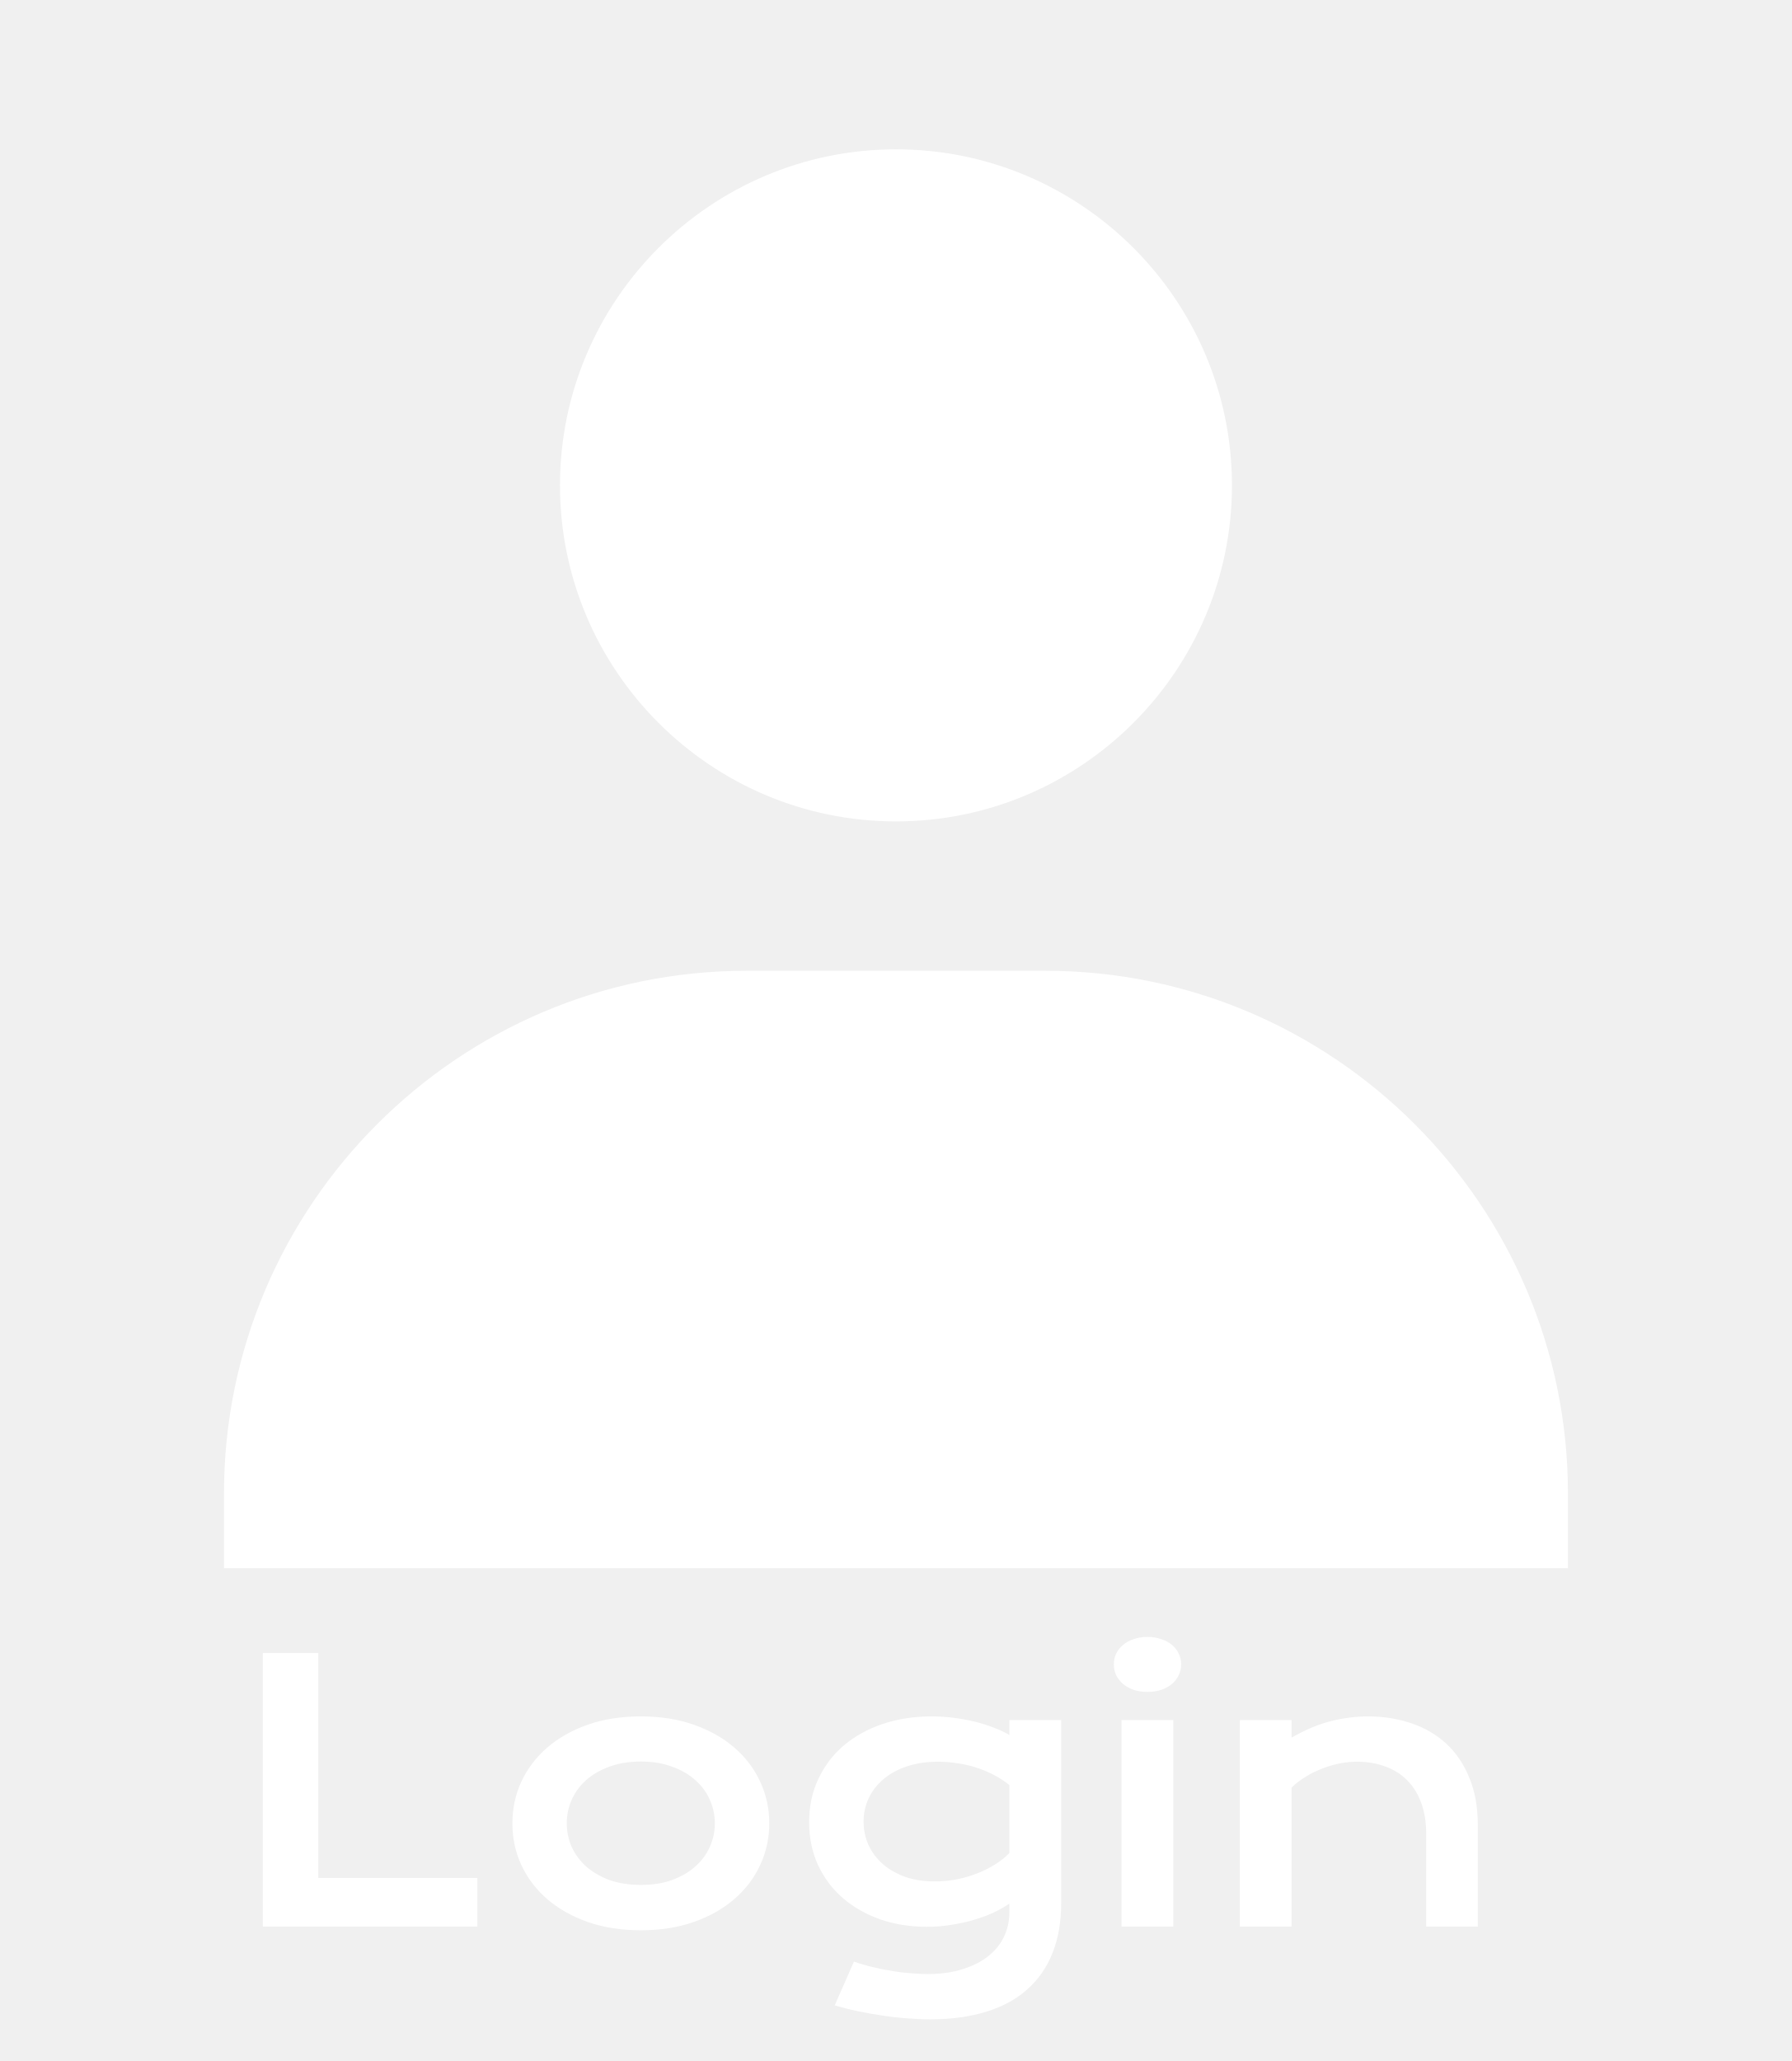
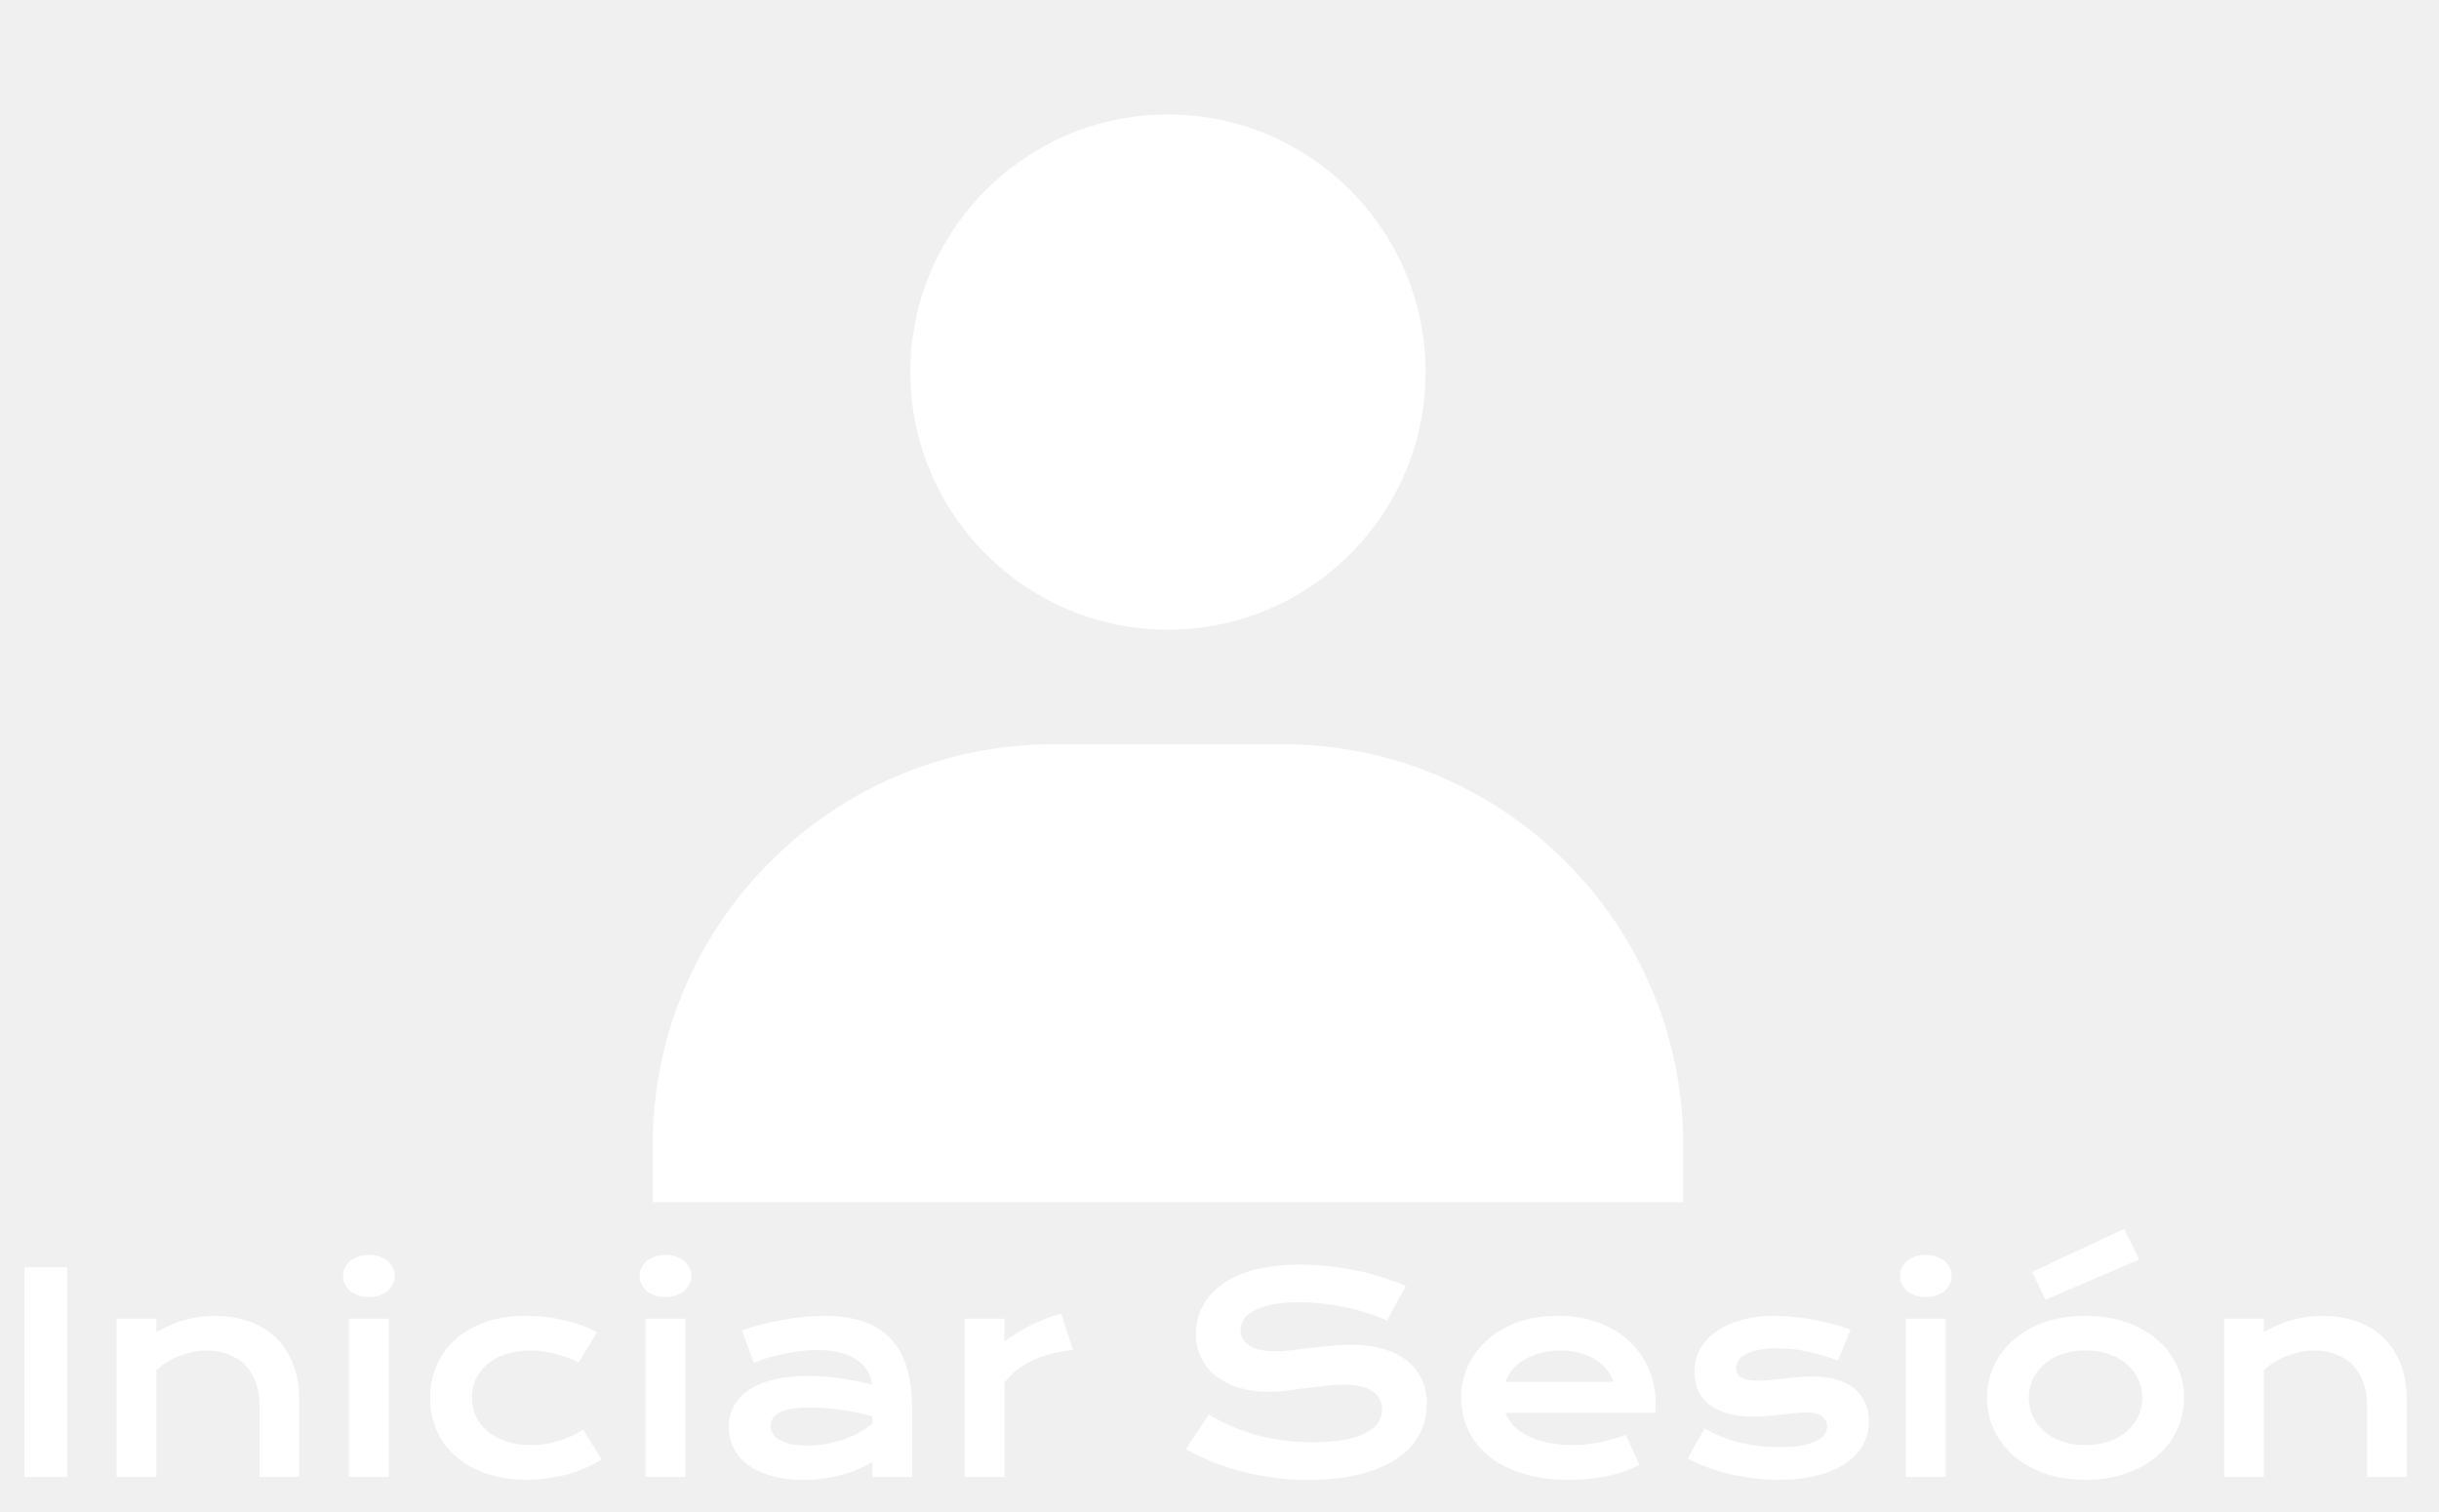
- <svg xmlns="http://www.w3.org/2000/svg" width="40" height="46" viewBox="0 0 40 46" fill="none">
-   <path d="M12.5 10.833C12.5 14.968 15.865 18.333 20 18.333C24.135 18.333 27.5 14.968 27.5 10.833C27.5 6.698 24.135 3.333 20 3.333C15.865 3.333 12.5 6.698 12.5 10.833ZM33.333 35H35V33.333C35 26.902 29.765 21.667 23.333 21.667H16.667C10.233 21.667 5 26.902 5 33.333V35H33.333Z" fill="white" />
-   <path d="M5.867 36.895H7.105V41.914H10.656V43H5.867V36.895ZM11.438 40.695C11.438 40.365 11.504 40.055 11.637 39.766C11.772 39.477 11.963 39.224 12.211 39.008C12.461 38.792 12.762 38.621 13.113 38.496C13.467 38.371 13.865 38.309 14.305 38.309C14.745 38.309 15.141 38.371 15.492 38.496C15.846 38.621 16.147 38.792 16.395 39.008C16.645 39.224 16.836 39.477 16.969 39.766C17.104 40.055 17.172 40.365 17.172 40.695C17.172 41.026 17.104 41.336 16.969 41.625C16.836 41.914 16.645 42.167 16.395 42.383C16.147 42.599 15.846 42.77 15.492 42.895C15.141 43.02 14.745 43.082 14.305 43.082C13.865 43.082 13.467 43.02 13.113 42.895C12.762 42.77 12.461 42.599 12.211 42.383C11.963 42.167 11.772 41.914 11.637 41.625C11.504 41.336 11.438 41.026 11.438 40.695ZM12.652 40.695C12.652 40.88 12.689 41.056 12.762 41.223C12.837 41.387 12.945 41.533 13.086 41.66C13.229 41.785 13.402 41.885 13.605 41.961C13.811 42.034 14.044 42.07 14.305 42.07C14.565 42.07 14.797 42.034 15 41.961C15.206 41.885 15.379 41.785 15.52 41.66C15.663 41.533 15.771 41.387 15.844 41.223C15.919 41.056 15.957 40.88 15.957 40.695C15.957 40.51 15.919 40.335 15.844 40.168C15.771 40.001 15.663 39.855 15.52 39.73C15.379 39.603 15.206 39.503 15 39.43C14.797 39.354 14.565 39.316 14.305 39.316C14.044 39.316 13.811 39.354 13.605 39.43C13.402 39.503 13.229 39.603 13.086 39.73C12.945 39.855 12.837 40.001 12.762 40.168C12.689 40.335 12.652 40.51 12.652 40.695ZM19.062 43.781C19.208 43.833 19.357 43.876 19.508 43.91C19.659 43.947 19.805 43.975 19.945 43.996C20.088 44.02 20.225 44.035 20.355 44.043C20.486 44.053 20.602 44.059 20.703 44.059C21.01 44.059 21.277 44.021 21.504 43.945C21.733 43.872 21.923 43.773 22.074 43.648C22.228 43.523 22.342 43.378 22.418 43.211C22.494 43.047 22.531 42.872 22.531 42.688V42.488C22.432 42.556 22.316 42.621 22.184 42.684C22.051 42.746 21.905 42.801 21.746 42.848C21.587 42.895 21.418 42.932 21.238 42.961C21.061 42.99 20.878 43.004 20.688 43.004C20.31 43.004 19.961 42.948 19.641 42.836C19.32 42.721 19.043 42.562 18.809 42.359C18.574 42.154 18.391 41.908 18.258 41.621C18.128 41.335 18.062 41.017 18.062 40.668C18.062 40.311 18.131 39.988 18.27 39.699C18.408 39.408 18.598 39.159 18.84 38.953C19.085 38.747 19.374 38.589 19.707 38.477C20.04 38.365 20.402 38.309 20.793 38.309C20.96 38.309 21.125 38.319 21.289 38.34C21.453 38.361 21.609 38.389 21.758 38.426C21.909 38.462 22.049 38.507 22.18 38.559C22.312 38.608 22.43 38.663 22.531 38.723V38.391H23.688V42.473C23.688 42.892 23.624 43.263 23.496 43.586C23.369 43.909 23.181 44.18 22.934 44.398C22.689 44.62 22.384 44.786 22.02 44.898C21.655 45.013 21.237 45.07 20.766 45.07C20.596 45.07 20.421 45.062 20.238 45.047C20.056 45.034 19.872 45.013 19.688 44.984C19.505 44.958 19.324 44.926 19.145 44.887C18.967 44.85 18.797 44.807 18.633 44.758L19.062 43.781ZM19.277 40.656C19.277 40.841 19.314 41.016 19.387 41.18C19.462 41.341 19.569 41.483 19.707 41.605C19.845 41.725 20.012 41.82 20.207 41.891C20.402 41.958 20.622 41.992 20.867 41.992C21.026 41.992 21.184 41.978 21.34 41.949C21.499 41.918 21.65 41.875 21.793 41.82C21.939 41.766 22.074 41.699 22.199 41.621C22.327 41.543 22.438 41.456 22.531 41.359V39.84C22.414 39.746 22.29 39.667 22.16 39.602C22.03 39.536 21.897 39.483 21.762 39.441C21.626 39.4 21.49 39.37 21.352 39.352C21.213 39.331 21.079 39.32 20.949 39.32C20.684 39.32 20.447 39.355 20.238 39.426C20.033 39.496 19.858 39.592 19.715 39.715C19.574 39.835 19.466 39.975 19.391 40.137C19.315 40.298 19.277 40.471 19.277 40.656ZM25.613 37.762C25.499 37.762 25.395 37.746 25.301 37.715C25.21 37.681 25.131 37.637 25.066 37.582C25.001 37.525 24.951 37.46 24.914 37.387C24.88 37.311 24.863 37.232 24.863 37.148C24.863 37.062 24.88 36.983 24.914 36.91C24.951 36.835 25.001 36.77 25.066 36.715C25.131 36.66 25.21 36.617 25.301 36.586C25.395 36.552 25.499 36.535 25.613 36.535C25.73 36.535 25.835 36.552 25.926 36.586C26.02 36.617 26.099 36.66 26.164 36.715C26.229 36.77 26.279 36.835 26.312 36.91C26.349 36.983 26.367 37.062 26.367 37.148C26.367 37.232 26.349 37.311 26.312 37.387C26.279 37.46 26.229 37.525 26.164 37.582C26.099 37.637 26.02 37.681 25.926 37.715C25.835 37.746 25.73 37.762 25.613 37.762ZM25.035 38.391H26.191V43H25.035V38.391ZM27.676 38.391H28.832V38.781C29.139 38.607 29.432 38.484 29.711 38.414C29.992 38.344 30.267 38.309 30.535 38.309C30.887 38.309 31.212 38.361 31.512 38.465C31.811 38.566 32.07 38.719 32.289 38.922C32.508 39.125 32.678 39.379 32.801 39.684C32.926 39.986 32.988 40.336 32.988 40.734V43H31.836V40.922C31.836 40.669 31.799 40.444 31.727 40.246C31.656 40.046 31.553 39.878 31.418 39.742C31.285 39.604 31.122 39.5 30.93 39.43C30.74 39.357 30.526 39.32 30.289 39.32C30.164 39.32 30.035 39.333 29.902 39.359C29.772 39.385 29.643 39.423 29.516 39.473C29.391 39.52 29.27 39.579 29.152 39.652C29.035 39.723 28.928 39.803 28.832 39.895V43H27.676V38.391Z" fill="white" />
+ <svg xmlns="http://www.w3.org/2000/svg" width="71" height="44" viewBox="0 0 71 44" fill="none">
+   <path d="M0.711 36.895H1.957V43H0.711V36.895ZM3.395 38.391H4.551V38.781C4.858 38.607 5.151 38.484 5.43 38.414C5.711 38.344 5.986 38.309 6.254 38.309C6.605 38.309 6.931 38.361 7.23 38.465C7.53 38.566 7.789 38.719 8.008 38.922C8.227 39.125 8.397 39.379 8.52 39.684C8.645 39.986 8.707 40.336 8.707 40.734V43H7.555V40.922C7.555 40.669 7.518 40.444 7.445 40.246C7.375 40.046 7.272 39.878 7.137 39.742C7.004 39.604 6.841 39.5 6.648 39.43C6.458 39.357 6.245 39.32 6.008 39.32C5.883 39.32 5.754 39.333 5.621 39.359C5.491 39.385 5.362 39.423 5.234 39.473C5.109 39.52 4.988 39.579 4.871 39.652C4.754 39.723 4.647 39.803 4.551 39.895V43H3.395V38.391ZM10.738 37.762C10.624 37.762 10.52 37.746 10.426 37.715C10.335 37.681 10.257 37.637 10.191 37.582C10.126 37.525 10.075 37.46 10.039 37.387C10.005 37.311 9.988 37.232 9.988 37.148C9.988 37.062 10.005 36.983 10.039 36.91C10.075 36.835 10.126 36.77 10.191 36.715C10.257 36.66 10.335 36.617 10.426 36.586C10.52 36.552 10.624 36.535 10.738 36.535C10.855 36.535 10.96 36.552 11.051 36.586C11.145 36.617 11.224 36.66 11.289 36.715C11.354 36.77 11.404 36.835 11.438 36.91C11.474 36.983 11.492 37.062 11.492 37.148C11.492 37.232 11.474 37.311 11.438 37.387C11.404 37.46 11.354 37.525 11.289 37.582C11.224 37.637 11.145 37.681 11.051 37.715C10.96 37.746 10.855 37.762 10.738 37.762ZM10.16 38.391H11.316V43H10.16V38.391ZM12.523 40.707C12.523 40.368 12.585 40.053 12.707 39.762C12.832 39.467 13.013 39.214 13.25 39C13.49 38.784 13.781 38.615 14.125 38.492C14.471 38.37 14.866 38.309 15.309 38.309C15.501 38.309 15.695 38.32 15.891 38.344C16.086 38.367 16.273 38.401 16.453 38.445C16.635 38.487 16.806 38.538 16.965 38.598C17.124 38.655 17.262 38.719 17.379 38.789L16.844 39.66C16.591 39.543 16.352 39.457 16.125 39.402C15.901 39.348 15.673 39.32 15.441 39.32C15.176 39.32 14.938 39.355 14.727 39.426C14.516 39.493 14.336 39.59 14.188 39.715C14.042 39.837 13.93 39.983 13.852 40.152C13.776 40.319 13.738 40.501 13.738 40.699C13.738 40.897 13.779 41.081 13.859 41.25C13.943 41.417 14.059 41.561 14.207 41.684C14.358 41.803 14.539 41.898 14.75 41.969C14.963 42.036 15.2 42.07 15.461 42.07C15.747 42.07 16.017 42.03 16.27 41.949C16.525 41.868 16.762 41.76 16.98 41.625L17.516 42.496C17.378 42.579 17.228 42.658 17.066 42.73C16.905 42.801 16.732 42.862 16.547 42.914C16.365 42.966 16.172 43.007 15.969 43.035C15.768 43.066 15.56 43.082 15.344 43.082C14.904 43.082 14.509 43.022 14.16 42.902C13.811 42.783 13.516 42.617 13.273 42.406C13.031 42.193 12.845 41.941 12.715 41.652C12.587 41.363 12.523 41.048 12.523 40.707ZM19.371 37.762C19.256 37.762 19.152 37.746 19.059 37.715C18.967 37.681 18.889 37.637 18.824 37.582C18.759 37.525 18.708 37.46 18.672 37.387C18.638 37.311 18.621 37.232 18.621 37.148C18.621 37.062 18.638 36.983 18.672 36.91C18.708 36.835 18.759 36.77 18.824 36.715C18.889 36.66 18.967 36.617 19.059 36.586C19.152 36.552 19.256 36.535 19.371 36.535C19.488 36.535 19.592 36.552 19.684 36.586C19.777 36.617 19.857 36.66 19.922 36.715C19.987 36.77 20.037 36.835 20.07 36.91C20.107 36.983 20.125 37.062 20.125 37.148C20.125 37.232 20.107 37.311 20.07 37.387C20.037 37.46 19.987 37.525 19.922 37.582C19.857 37.637 19.777 37.681 19.684 37.715C19.592 37.746 19.488 37.762 19.371 37.762ZM18.793 38.391H19.949V43H18.793V38.391ZM21.215 41.547C21.215 41.325 21.263 41.124 21.359 40.941C21.456 40.759 21.6 40.603 21.793 40.473C21.986 40.34 22.225 40.238 22.512 40.168C22.801 40.095 23.137 40.059 23.52 40.059C23.803 40.059 24.102 40.079 24.414 40.121C24.729 40.163 25.053 40.227 25.387 40.312C25.374 40.167 25.329 40.033 25.254 39.91C25.178 39.785 25.073 39.678 24.938 39.59C24.805 39.499 24.643 39.428 24.453 39.379C24.266 39.329 24.052 39.305 23.812 39.305C23.682 39.305 23.539 39.312 23.383 39.328C23.227 39.344 23.065 39.367 22.898 39.398C22.732 39.43 22.566 39.469 22.402 39.516C22.241 39.562 22.09 39.618 21.949 39.684L21.598 38.734C21.772 38.672 21.958 38.615 22.156 38.562C22.357 38.51 22.561 38.466 22.77 38.43C22.978 38.391 23.186 38.361 23.395 38.34C23.603 38.319 23.805 38.309 24 38.309C24.862 38.309 25.503 38.529 25.922 38.969C26.341 39.409 26.551 40.083 26.551 40.992V43H25.395V42.566C25.275 42.637 25.143 42.703 25 42.766C24.859 42.828 24.706 42.883 24.539 42.93C24.372 42.977 24.193 43.013 24 43.039C23.81 43.068 23.608 43.082 23.395 43.082C23.035 43.082 22.719 43.043 22.445 42.965C22.174 42.887 21.948 42.779 21.766 42.641C21.583 42.503 21.445 42.341 21.352 42.156C21.26 41.969 21.215 41.766 21.215 41.547ZM22.434 41.508C22.434 41.583 22.453 41.656 22.492 41.727C22.531 41.794 22.594 41.855 22.68 41.91C22.766 41.962 22.875 42.005 23.008 42.039C23.143 42.07 23.306 42.086 23.496 42.086C23.699 42.086 23.896 42.068 24.086 42.031C24.276 41.995 24.453 41.947 24.617 41.887C24.781 41.827 24.93 41.758 25.062 41.68C25.195 41.602 25.306 41.521 25.395 41.438V41.234C25.217 41.185 25.042 41.143 24.867 41.109C24.695 41.075 24.53 41.05 24.371 41.031C24.215 41.01 24.066 40.996 23.926 40.988C23.788 40.98 23.667 40.977 23.562 40.977C23.346 40.977 23.167 40.991 23.023 41.02C22.88 41.048 22.764 41.087 22.676 41.137C22.587 41.184 22.525 41.24 22.488 41.305C22.452 41.37 22.434 41.438 22.434 41.508ZM28.082 38.391H29.238V39.055C29.494 38.865 29.763 38.7 30.047 38.562C30.331 38.425 30.613 38.319 30.895 38.246L31.234 39.305C30.789 39.349 30.397 39.449 30.059 39.605C29.723 39.759 29.449 39.977 29.238 40.258V43H28.082V38.391ZM35.184 41.184C35.405 41.309 35.629 41.422 35.855 41.523C36.085 41.622 36.322 41.707 36.566 41.777C36.811 41.845 37.068 41.897 37.336 41.934C37.607 41.97 37.895 41.988 38.199 41.988C38.566 41.988 38.879 41.965 39.137 41.918C39.395 41.868 39.604 41.802 39.766 41.719C39.93 41.633 40.048 41.531 40.121 41.414C40.197 41.297 40.234 41.169 40.234 41.031C40.234 40.81 40.142 40.635 39.957 40.508C39.772 40.378 39.487 40.312 39.102 40.312C38.932 40.312 38.754 40.324 38.566 40.348C38.379 40.368 38.189 40.392 37.996 40.418C37.806 40.444 37.617 40.469 37.43 40.492C37.245 40.513 37.07 40.523 36.906 40.523C36.633 40.523 36.37 40.488 36.117 40.418C35.867 40.348 35.645 40.242 35.449 40.102C35.257 39.961 35.103 39.785 34.988 39.574C34.874 39.363 34.816 39.117 34.816 38.836C34.816 38.669 34.839 38.504 34.883 38.34C34.93 38.176 35.003 38.02 35.102 37.871C35.203 37.72 35.333 37.581 35.492 37.453C35.651 37.323 35.842 37.211 36.066 37.117C36.293 37.023 36.553 36.95 36.848 36.898C37.145 36.844 37.482 36.816 37.859 36.816C38.133 36.816 38.408 36.832 38.684 36.863C38.96 36.892 39.228 36.934 39.488 36.988C39.751 37.043 40.004 37.109 40.246 37.188C40.488 37.263 40.714 37.348 40.922 37.441L40.379 38.441C40.207 38.366 40.022 38.297 39.824 38.234C39.626 38.169 39.419 38.113 39.203 38.066C38.987 38.02 38.763 37.983 38.531 37.957C38.302 37.928 38.068 37.914 37.828 37.914C37.487 37.914 37.206 37.939 36.984 37.988C36.766 38.038 36.591 38.102 36.461 38.18C36.331 38.255 36.24 38.341 36.188 38.438C36.138 38.531 36.113 38.625 36.113 38.719C36.113 38.901 36.195 39.051 36.359 39.168C36.523 39.283 36.773 39.34 37.109 39.34C37.245 39.34 37.4 39.331 37.574 39.312C37.751 39.292 37.936 39.27 38.129 39.246C38.324 39.223 38.522 39.202 38.723 39.184C38.926 39.163 39.122 39.152 39.312 39.152C39.672 39.152 39.99 39.193 40.266 39.273C40.544 39.354 40.777 39.47 40.965 39.621C41.152 39.77 41.294 39.95 41.391 40.164C41.487 40.375 41.535 40.612 41.535 40.875C41.535 41.227 41.453 41.54 41.289 41.816C41.128 42.09 40.896 42.322 40.594 42.512C40.294 42.699 39.932 42.842 39.508 42.941C39.083 43.038 38.611 43.086 38.09 43.086C37.746 43.086 37.41 43.064 37.082 43.02C36.754 42.978 36.439 42.918 36.137 42.84C35.837 42.759 35.551 42.664 35.277 42.555C35.007 42.443 34.755 42.32 34.523 42.188L35.184 41.184ZM42.535 40.68C42.535 40.367 42.599 40.069 42.727 39.785C42.854 39.499 43.038 39.246 43.277 39.027C43.517 38.809 43.81 38.634 44.156 38.504C44.505 38.374 44.901 38.309 45.344 38.309C45.784 38.309 46.18 38.375 46.531 38.508C46.885 38.638 47.185 38.818 47.43 39.047C47.677 39.276 47.866 39.546 47.996 39.855C48.129 40.165 48.195 40.497 48.195 40.852C48.195 40.896 48.194 40.944 48.191 40.996C48.191 41.046 48.189 41.091 48.184 41.133H43.824C43.874 41.271 43.953 41.397 44.062 41.512C44.175 41.626 44.314 41.725 44.48 41.809C44.647 41.892 44.84 41.957 45.059 42.004C45.277 42.048 45.52 42.07 45.785 42.07C46.051 42.07 46.315 42.043 46.578 41.988C46.841 41.931 47.092 41.859 47.332 41.773L47.723 42.656C47.572 42.727 47.418 42.789 47.262 42.844C47.108 42.896 46.947 42.94 46.777 42.977C46.611 43.01 46.435 43.036 46.25 43.055C46.068 43.073 45.875 43.082 45.672 43.082C45.154 43.082 44.699 43.02 44.309 42.895C43.918 42.77 43.591 42.599 43.328 42.383C43.065 42.167 42.867 41.913 42.734 41.621C42.602 41.329 42.535 41.016 42.535 40.68ZM46.969 40.23C46.927 40.103 46.862 39.984 46.773 39.875C46.688 39.763 46.579 39.667 46.449 39.586C46.319 39.503 46.168 39.438 45.996 39.391C45.824 39.344 45.635 39.32 45.43 39.32C45.211 39.32 45.012 39.345 44.832 39.395C44.652 39.444 44.495 39.51 44.359 39.594C44.224 39.677 44.111 39.773 44.02 39.883C43.931 39.992 43.866 40.108 43.824 40.23H46.969ZM49.625 41.586C49.938 41.773 50.281 41.911 50.656 42C51.031 42.089 51.415 42.133 51.809 42.133C52.074 42.133 52.296 42.115 52.473 42.078C52.65 42.042 52.792 41.995 52.898 41.938C53.005 41.88 53.081 41.815 53.125 41.742C53.169 41.669 53.191 41.595 53.191 41.52C53.191 41.41 53.143 41.316 53.047 41.238C52.953 41.16 52.797 41.121 52.578 41.121C52.477 41.121 52.367 41.128 52.25 41.141C52.133 41.154 52.009 41.168 51.879 41.184C51.751 41.197 51.617 41.21 51.477 41.223C51.339 41.236 51.198 41.242 51.055 41.242C50.742 41.242 50.475 41.208 50.254 41.141C50.035 41.073 49.857 40.98 49.719 40.863C49.581 40.746 49.48 40.608 49.418 40.449C49.355 40.288 49.324 40.115 49.324 39.93C49.324 39.695 49.379 39.479 49.488 39.281C49.598 39.083 49.754 38.913 49.957 38.77C50.16 38.624 50.405 38.51 50.691 38.43C50.98 38.349 51.302 38.309 51.656 38.309C51.841 38.309 52.034 38.32 52.234 38.344C52.438 38.365 52.637 38.393 52.832 38.43C53.027 38.466 53.215 38.509 53.395 38.559C53.574 38.605 53.733 38.656 53.871 38.711L53.508 39.609C53.214 39.5 52.919 39.414 52.625 39.352C52.333 39.286 52.033 39.254 51.723 39.254C51.507 39.254 51.323 39.271 51.172 39.305C51.023 39.336 50.902 39.379 50.809 39.434C50.715 39.486 50.646 39.547 50.602 39.617C50.56 39.685 50.539 39.757 50.539 39.832C50.539 39.887 50.55 39.936 50.57 39.98C50.594 40.025 50.63 40.064 50.68 40.098C50.732 40.129 50.798 40.154 50.879 40.172C50.962 40.188 51.064 40.195 51.184 40.195C51.293 40.195 51.409 40.189 51.531 40.176C51.654 40.163 51.781 40.15 51.914 40.137C52.047 40.121 52.184 40.107 52.324 40.094C52.467 40.081 52.613 40.074 52.762 40.074C53.038 40.074 53.279 40.107 53.484 40.172C53.693 40.237 53.865 40.328 54 40.445C54.135 40.562 54.237 40.7 54.305 40.859C54.372 41.018 54.406 41.191 54.406 41.379C54.406 41.621 54.35 41.846 54.238 42.055C54.126 42.263 53.96 42.444 53.738 42.598C53.517 42.749 53.241 42.867 52.91 42.953C52.582 43.039 52.202 43.082 51.77 43.082C51.504 43.082 51.247 43.065 51 43.031C50.753 43 50.517 42.957 50.293 42.902C50.069 42.845 49.858 42.779 49.66 42.703C49.465 42.628 49.286 42.547 49.125 42.461L49.625 41.586ZM56.059 37.762C55.944 37.762 55.84 37.746 55.746 37.715C55.655 37.681 55.577 37.637 55.512 37.582C55.447 37.525 55.396 37.46 55.359 37.387C55.325 37.311 55.309 37.232 55.309 37.148C55.309 37.062 55.325 36.983 55.359 36.91C55.396 36.835 55.447 36.77 55.512 36.715C55.577 36.66 55.655 36.617 55.746 36.586C55.84 36.552 55.944 36.535 56.059 36.535C56.176 36.535 56.28 36.552 56.371 36.586C56.465 36.617 56.544 36.66 56.609 36.715C56.675 36.77 56.724 36.835 56.758 36.91C56.794 36.983 56.812 37.062 56.812 37.148C56.812 37.232 56.794 37.311 56.758 37.387C56.724 37.46 56.675 37.525 56.609 37.582C56.544 37.637 56.465 37.681 56.371 37.715C56.28 37.746 56.176 37.762 56.059 37.762ZM55.48 38.391H56.637V43H55.48V38.391ZM57.844 40.695C57.844 40.365 57.91 40.055 58.043 39.766C58.178 39.477 58.37 39.224 58.617 39.008C58.867 38.792 59.168 38.621 59.52 38.496C59.874 38.371 60.271 38.309 60.711 38.309C61.151 38.309 61.547 38.371 61.898 38.496C62.253 38.621 62.553 38.792 62.801 39.008C63.051 39.224 63.242 39.477 63.375 39.766C63.51 40.055 63.578 40.365 63.578 40.695C63.578 41.026 63.51 41.336 63.375 41.625C63.242 41.914 63.051 42.167 62.801 42.383C62.553 42.599 62.253 42.77 61.898 42.895C61.547 43.02 61.151 43.082 60.711 43.082C60.271 43.082 59.874 43.02 59.52 42.895C59.168 42.77 58.867 42.599 58.617 42.383C58.37 42.167 58.178 41.914 58.043 41.625C57.91 41.336 57.844 41.026 57.844 40.695ZM59.059 40.695C59.059 40.88 59.095 41.056 59.168 41.223C59.243 41.387 59.352 41.533 59.492 41.66C59.635 41.785 59.809 41.885 60.012 41.961C60.217 42.034 60.45 42.07 60.711 42.07C60.971 42.07 61.203 42.034 61.406 41.961C61.612 41.885 61.785 41.785 61.926 41.66C62.069 41.533 62.177 41.387 62.25 41.223C62.325 41.056 62.363 40.88 62.363 40.695C62.363 40.51 62.325 40.335 62.25 40.168C62.177 40.001 62.069 39.855 61.926 39.73C61.785 39.603 61.612 39.503 61.406 39.43C61.203 39.354 60.971 39.316 60.711 39.316C60.45 39.316 60.217 39.354 60.012 39.43C59.809 39.503 59.635 39.603 59.492 39.73C59.352 39.855 59.243 40.001 59.168 40.168C59.095 40.335 59.059 40.51 59.059 40.695ZM59.156 37.031L61.836 35.777L62.27 36.672L59.543 37.84L59.156 37.031ZM64.746 38.391H65.902V38.781C66.21 38.607 66.503 38.484 66.781 38.414C67.062 38.344 67.337 38.309 67.606 38.309C67.957 38.309 68.283 38.361 68.582 38.465C68.882 38.566 69.141 38.719 69.359 38.922C69.578 39.125 69.749 39.379 69.871 39.684C69.996 39.986 70.059 40.336 70.059 40.734V43H68.906V40.922C68.906 40.669 68.87 40.444 68.797 40.246C68.727 40.046 68.624 39.878 68.488 39.742C68.356 39.604 68.193 39.5 68 39.43C67.81 39.357 67.596 39.32 67.359 39.32C67.234 39.32 67.106 39.333 66.973 39.359C66.842 39.385 66.713 39.423 66.586 39.473C66.461 39.52 66.34 39.579 66.223 39.652C66.106 39.723 65.999 39.803 65.902 39.895V43H64.746V38.391Z" fill="white" />
+   <path d="M26.5 10.833C26.5 14.968 29.865 18.333 34 18.333C38.135 18.333 41.5 14.968 41.5 10.833C41.5 6.698 38.135 3.333 34 3.333C29.865 3.333 26.5 6.698 26.5 10.833ZM47.333 35H49V33.333C49 26.902 43.765 21.667 37.333 21.667H30.667C24.233 21.667 19 26.902 19 33.333V35H47.333Z" fill="white" />
</svg>
